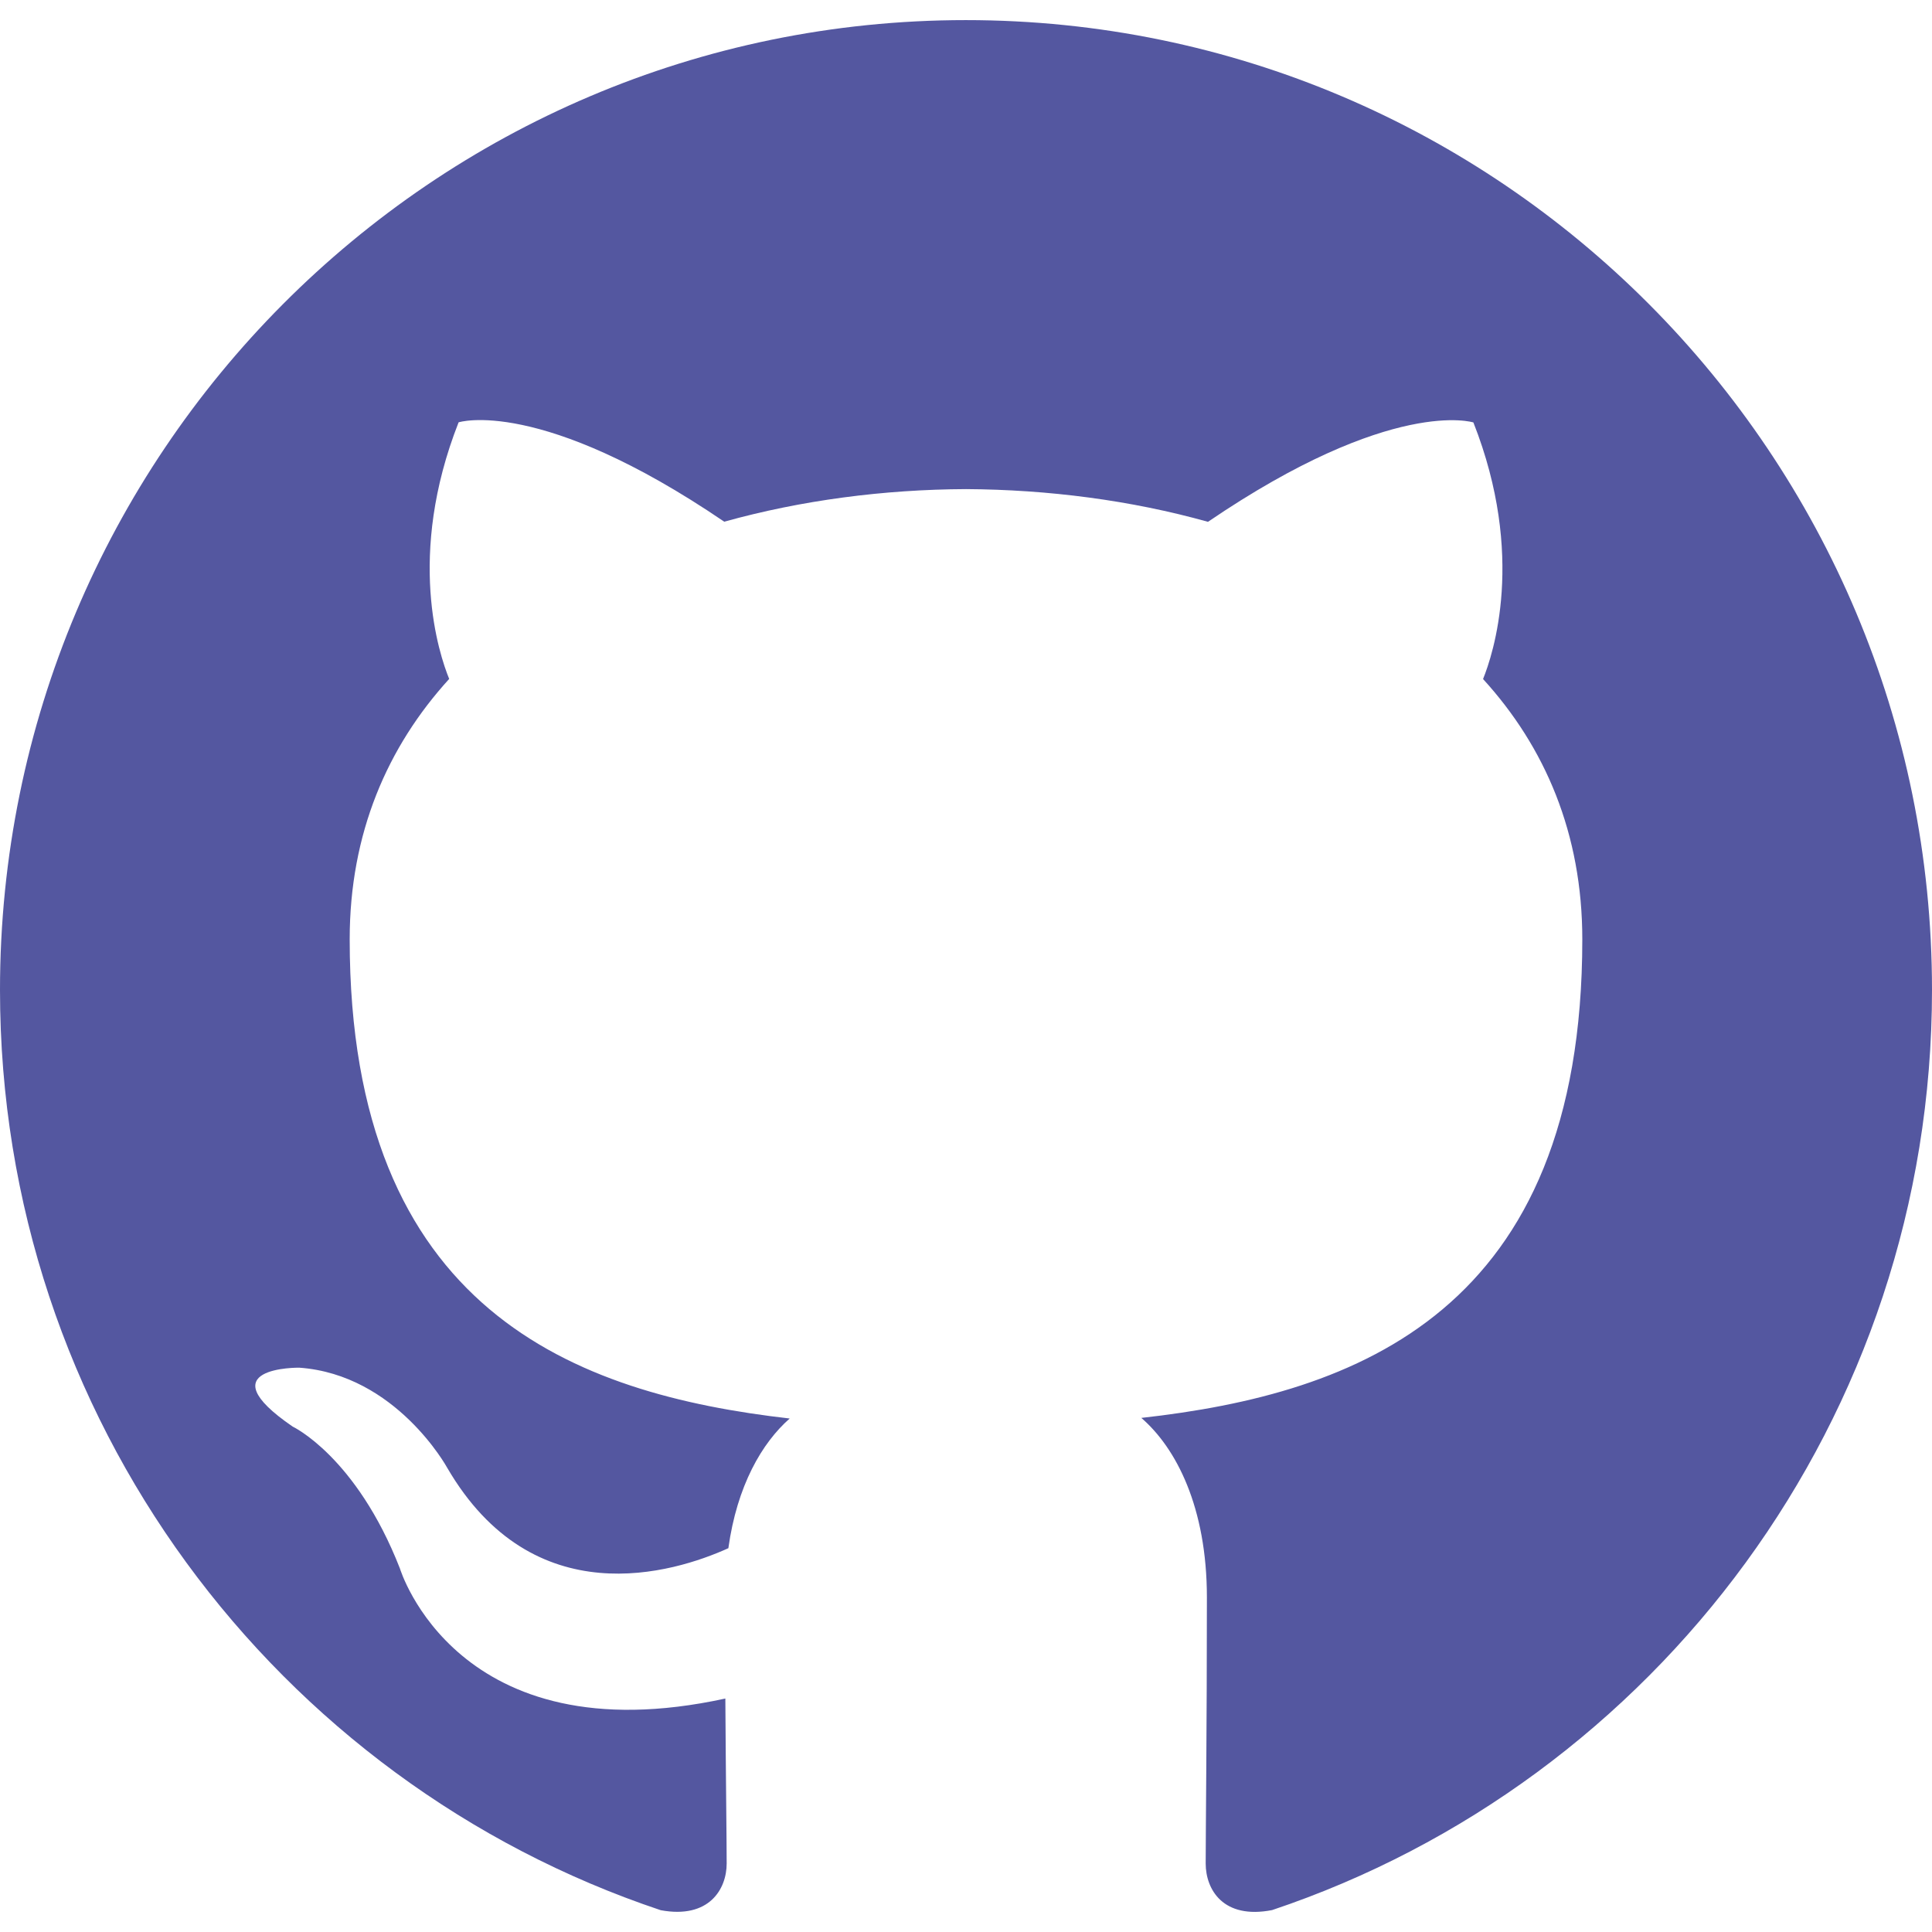
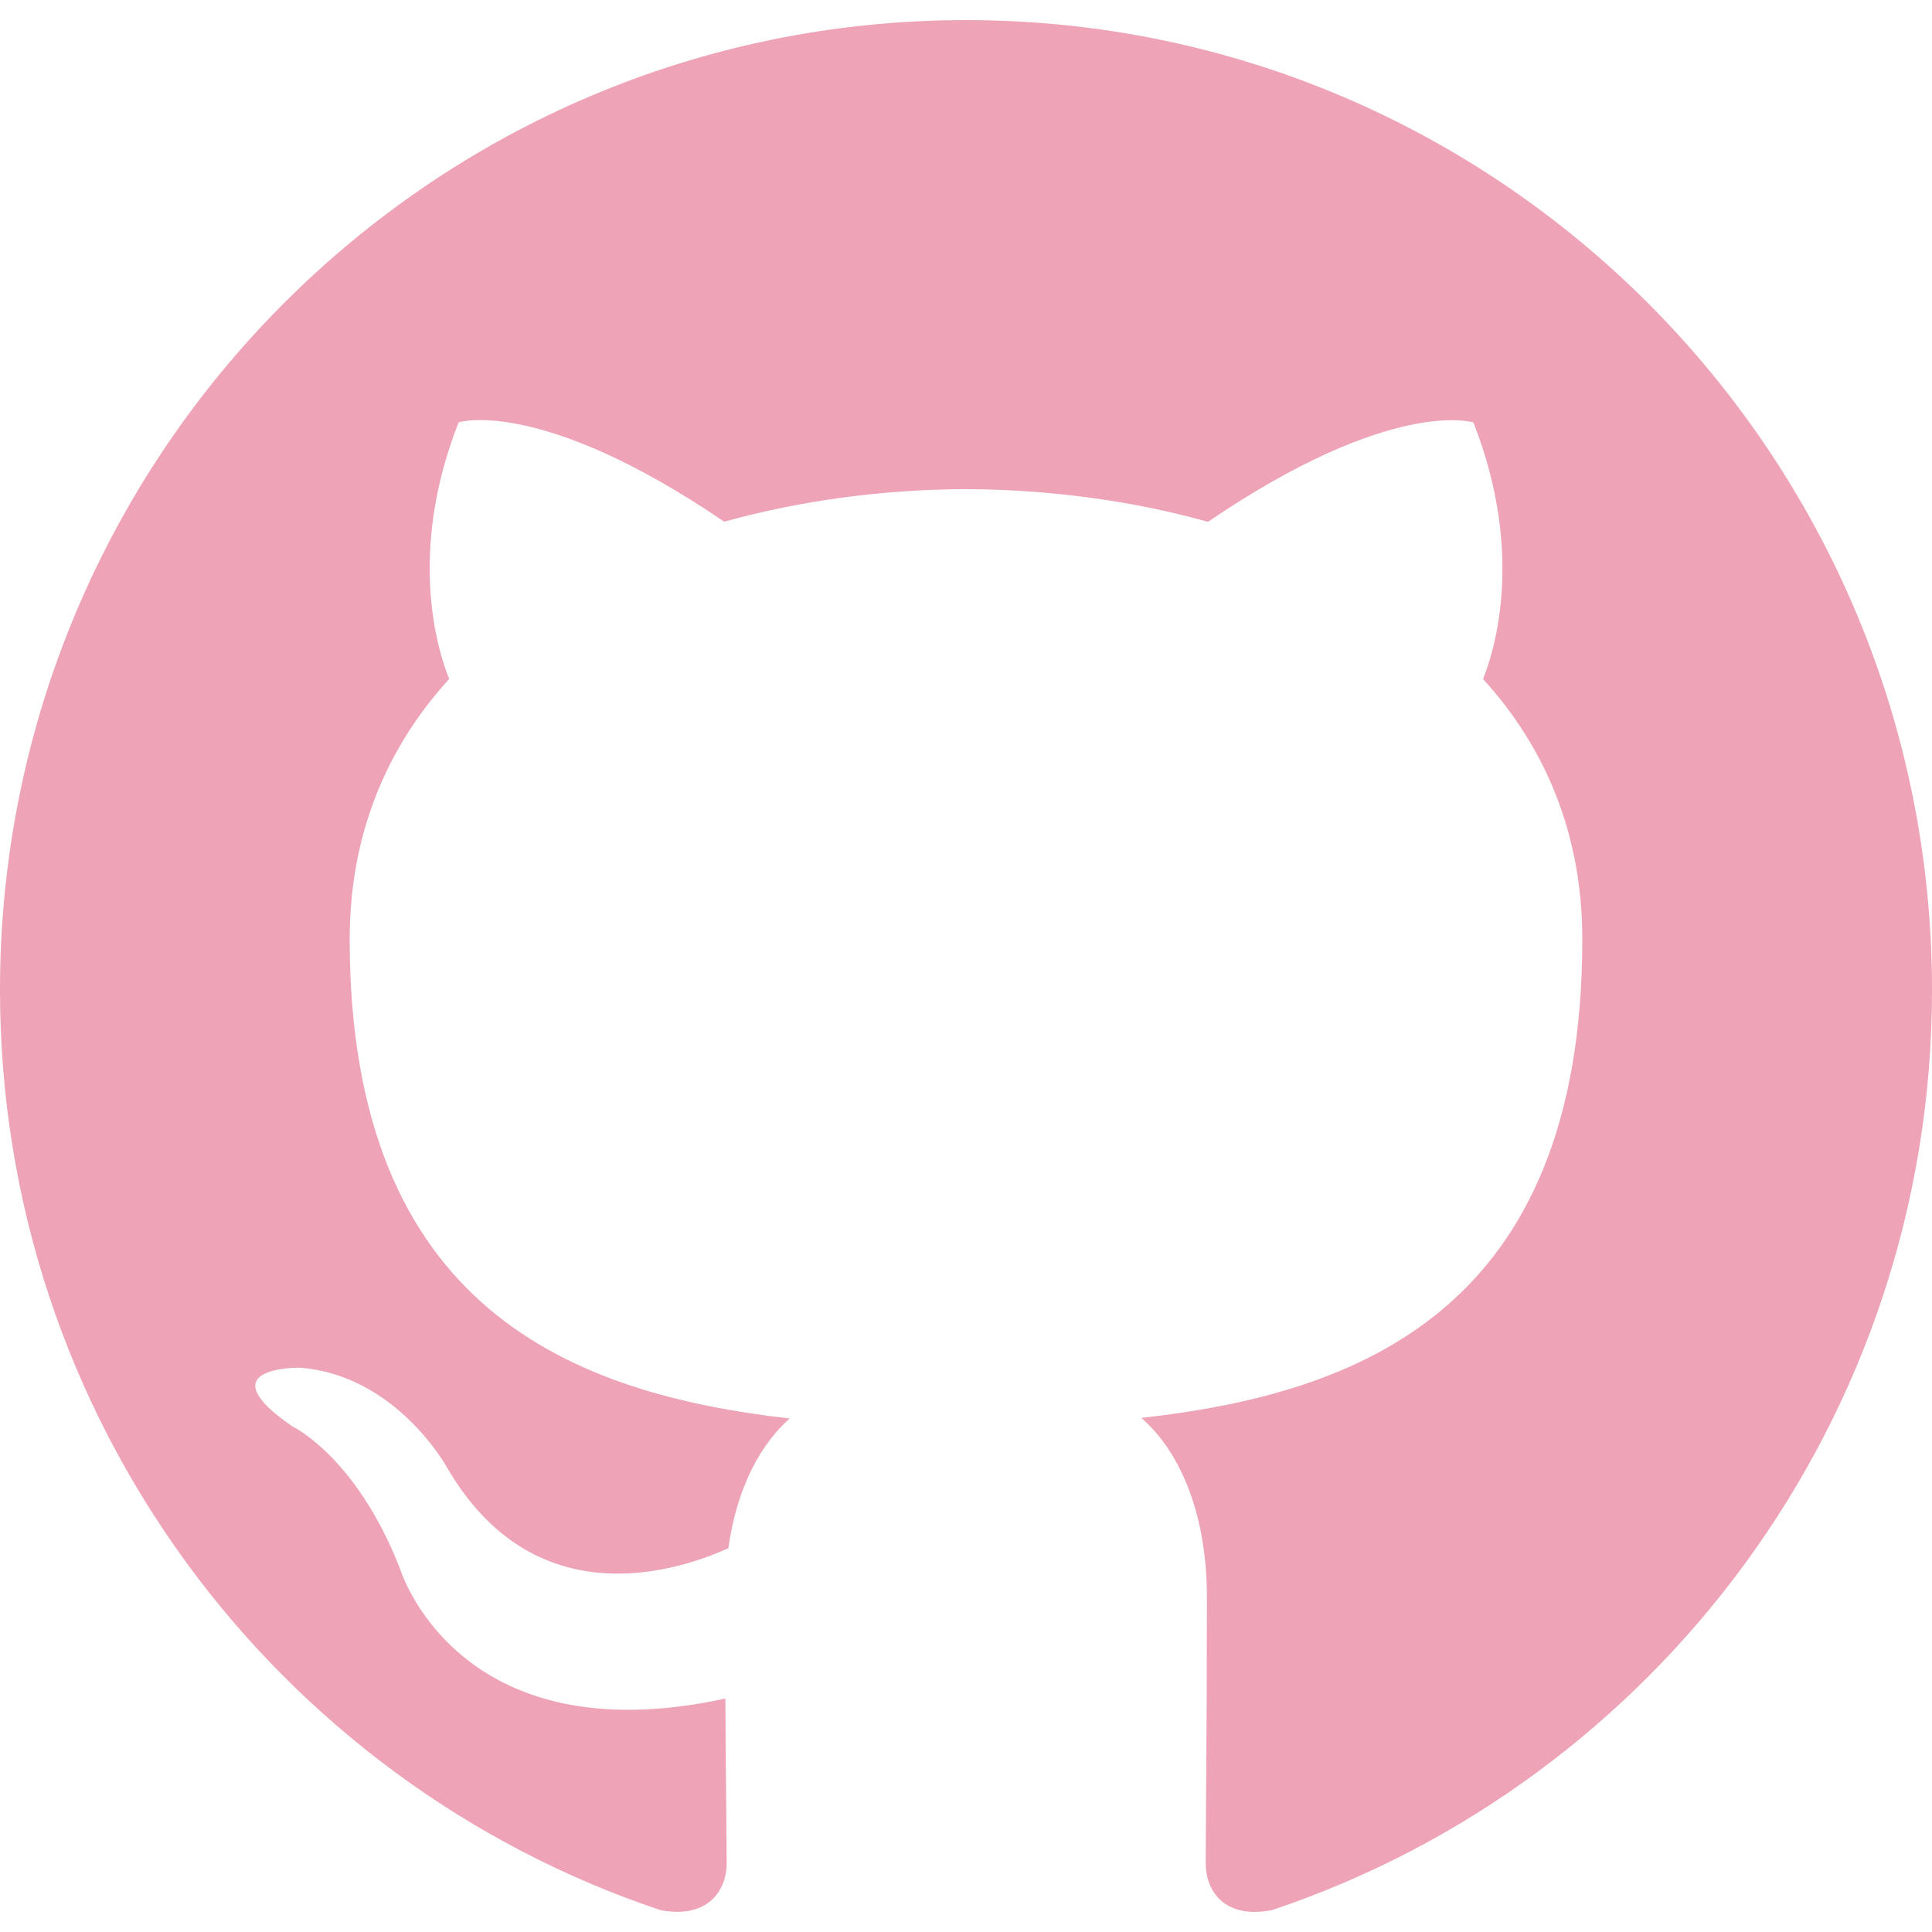
<svg xmlns="http://www.w3.org/2000/svg" version="1.1" id="Capa_1" x="0px" y="0px" viewBox="0 0 512 512" style="enable-background:new 0 0 512 512;" xml:space="preserve" width="512px" height="512px">
  <g>
    <g>
-       <path d="M255.968,5.329C114.624,5.329,0,120.401,0,262.353c0,113.536,73.344,209.856,175.104,243.872    c12.8,2.368,17.472-5.568,17.472-12.384c0-6.112-0.224-22.272-0.352-43.712c-71.2,15.52-86.24-34.464-86.24-34.464    c-11.616-29.696-28.416-37.6-28.416-37.6c-23.264-15.936,1.728-15.616,1.728-15.616c25.696,1.824,39.2,26.496,39.2,26.496    c22.848,39.264,59.936,27.936,74.528,21.344c2.304-16.608,8.928-27.936,16.256-34.368    c-56.832-6.496-116.608-28.544-116.608-127.008c0-28.064,9.984-51.008,26.368-68.992c-2.656-6.496-11.424-32.64,2.496-68    c0,0,21.504-6.912,70.4,26.336c20.416-5.696,42.304-8.544,64.096-8.64c21.728,0.128,43.648,2.944,64.096,8.672    c48.864-33.248,70.336-26.336,70.336-26.336c13.952,35.392,5.184,61.504,2.56,68c16.416,17.984,26.304,40.928,26.304,68.992    c0,98.72-59.84,120.448-116.864,126.816c9.184,7.936,17.376,23.616,17.376,47.584c0,34.368-0.32,62.08-0.32,70.496    c0,6.88,4.608,14.88,17.6,12.352C438.72,472.145,512,375.857,512,262.353C512,120.401,397.376,5.329,255.968,5.329z" fill="#5457a0" />
+       <path d="M255.968,5.329C114.624,5.329,0,120.401,0,262.353c0,113.536,73.344,209.856,175.104,243.872    c12.8,2.368,17.472-5.568,17.472-12.384c0-6.112-0.224-22.272-0.352-43.712c-71.2,15.52-86.24-34.464-86.24-34.464    c-11.616-29.696-28.416-37.6-28.416-37.6c-23.264-15.936,1.728-15.616,1.728-15.616c25.696,1.824,39.2,26.496,39.2,26.496    c22.848,39.264,59.936,27.936,74.528,21.344c2.304-16.608,8.928-27.936,16.256-34.368    c-56.832-6.496-116.608-28.544-116.608-127.008c0-28.064,9.984-51.008,26.368-68.992c-2.656-6.496-11.424-32.64,2.496-68    c0,0,21.504-6.912,70.4,26.336c20.416-5.696,42.304-8.544,64.096-8.64c21.728,0.128,43.648,2.944,64.096,8.672    c48.864-33.248,70.336-26.336,70.336-26.336c13.952,35.392,5.184,61.504,2.56,68c16.416,17.984,26.304,40.928,26.304,68.992    c0,98.72-59.84,120.448-116.864,126.816c9.184,7.936,17.376,23.616,17.376,47.584c0,34.368-0.32,62.08-0.32,70.496    c0,6.88,4.608,14.88,17.6,12.352C438.72,472.145,512,375.857,512,262.353C512,120.401,397.376,5.329,255.968,5.329z" fill="rgb(238, 163, 183)" />
    </g>
  </g>
  <g>
- </g>
+ 	</g>
  <g>
- </g>
+ 	</g>
  <g>
- </g>
+ 	</g>
  <g>
- </g>
+ 	</g>
  <g>
- </g>
+ 	</g>
  <g>
- </g>
+ 	</g>
  <g>
- </g>
+ 	</g>
  <g>
- </g>
+ 	</g>
  <g>
- </g>
+ 	</g>
  <g>
- </g>
+ 	</g>
  <g>
- </g>
+ 	</g>
  <g>
- </g>
+ 	</g>
  <g>
- </g>
+ 	</g>
  <g>
- </g>
+ 	</g>
  <g>
- </g>
+ 	</g>
</svg>
